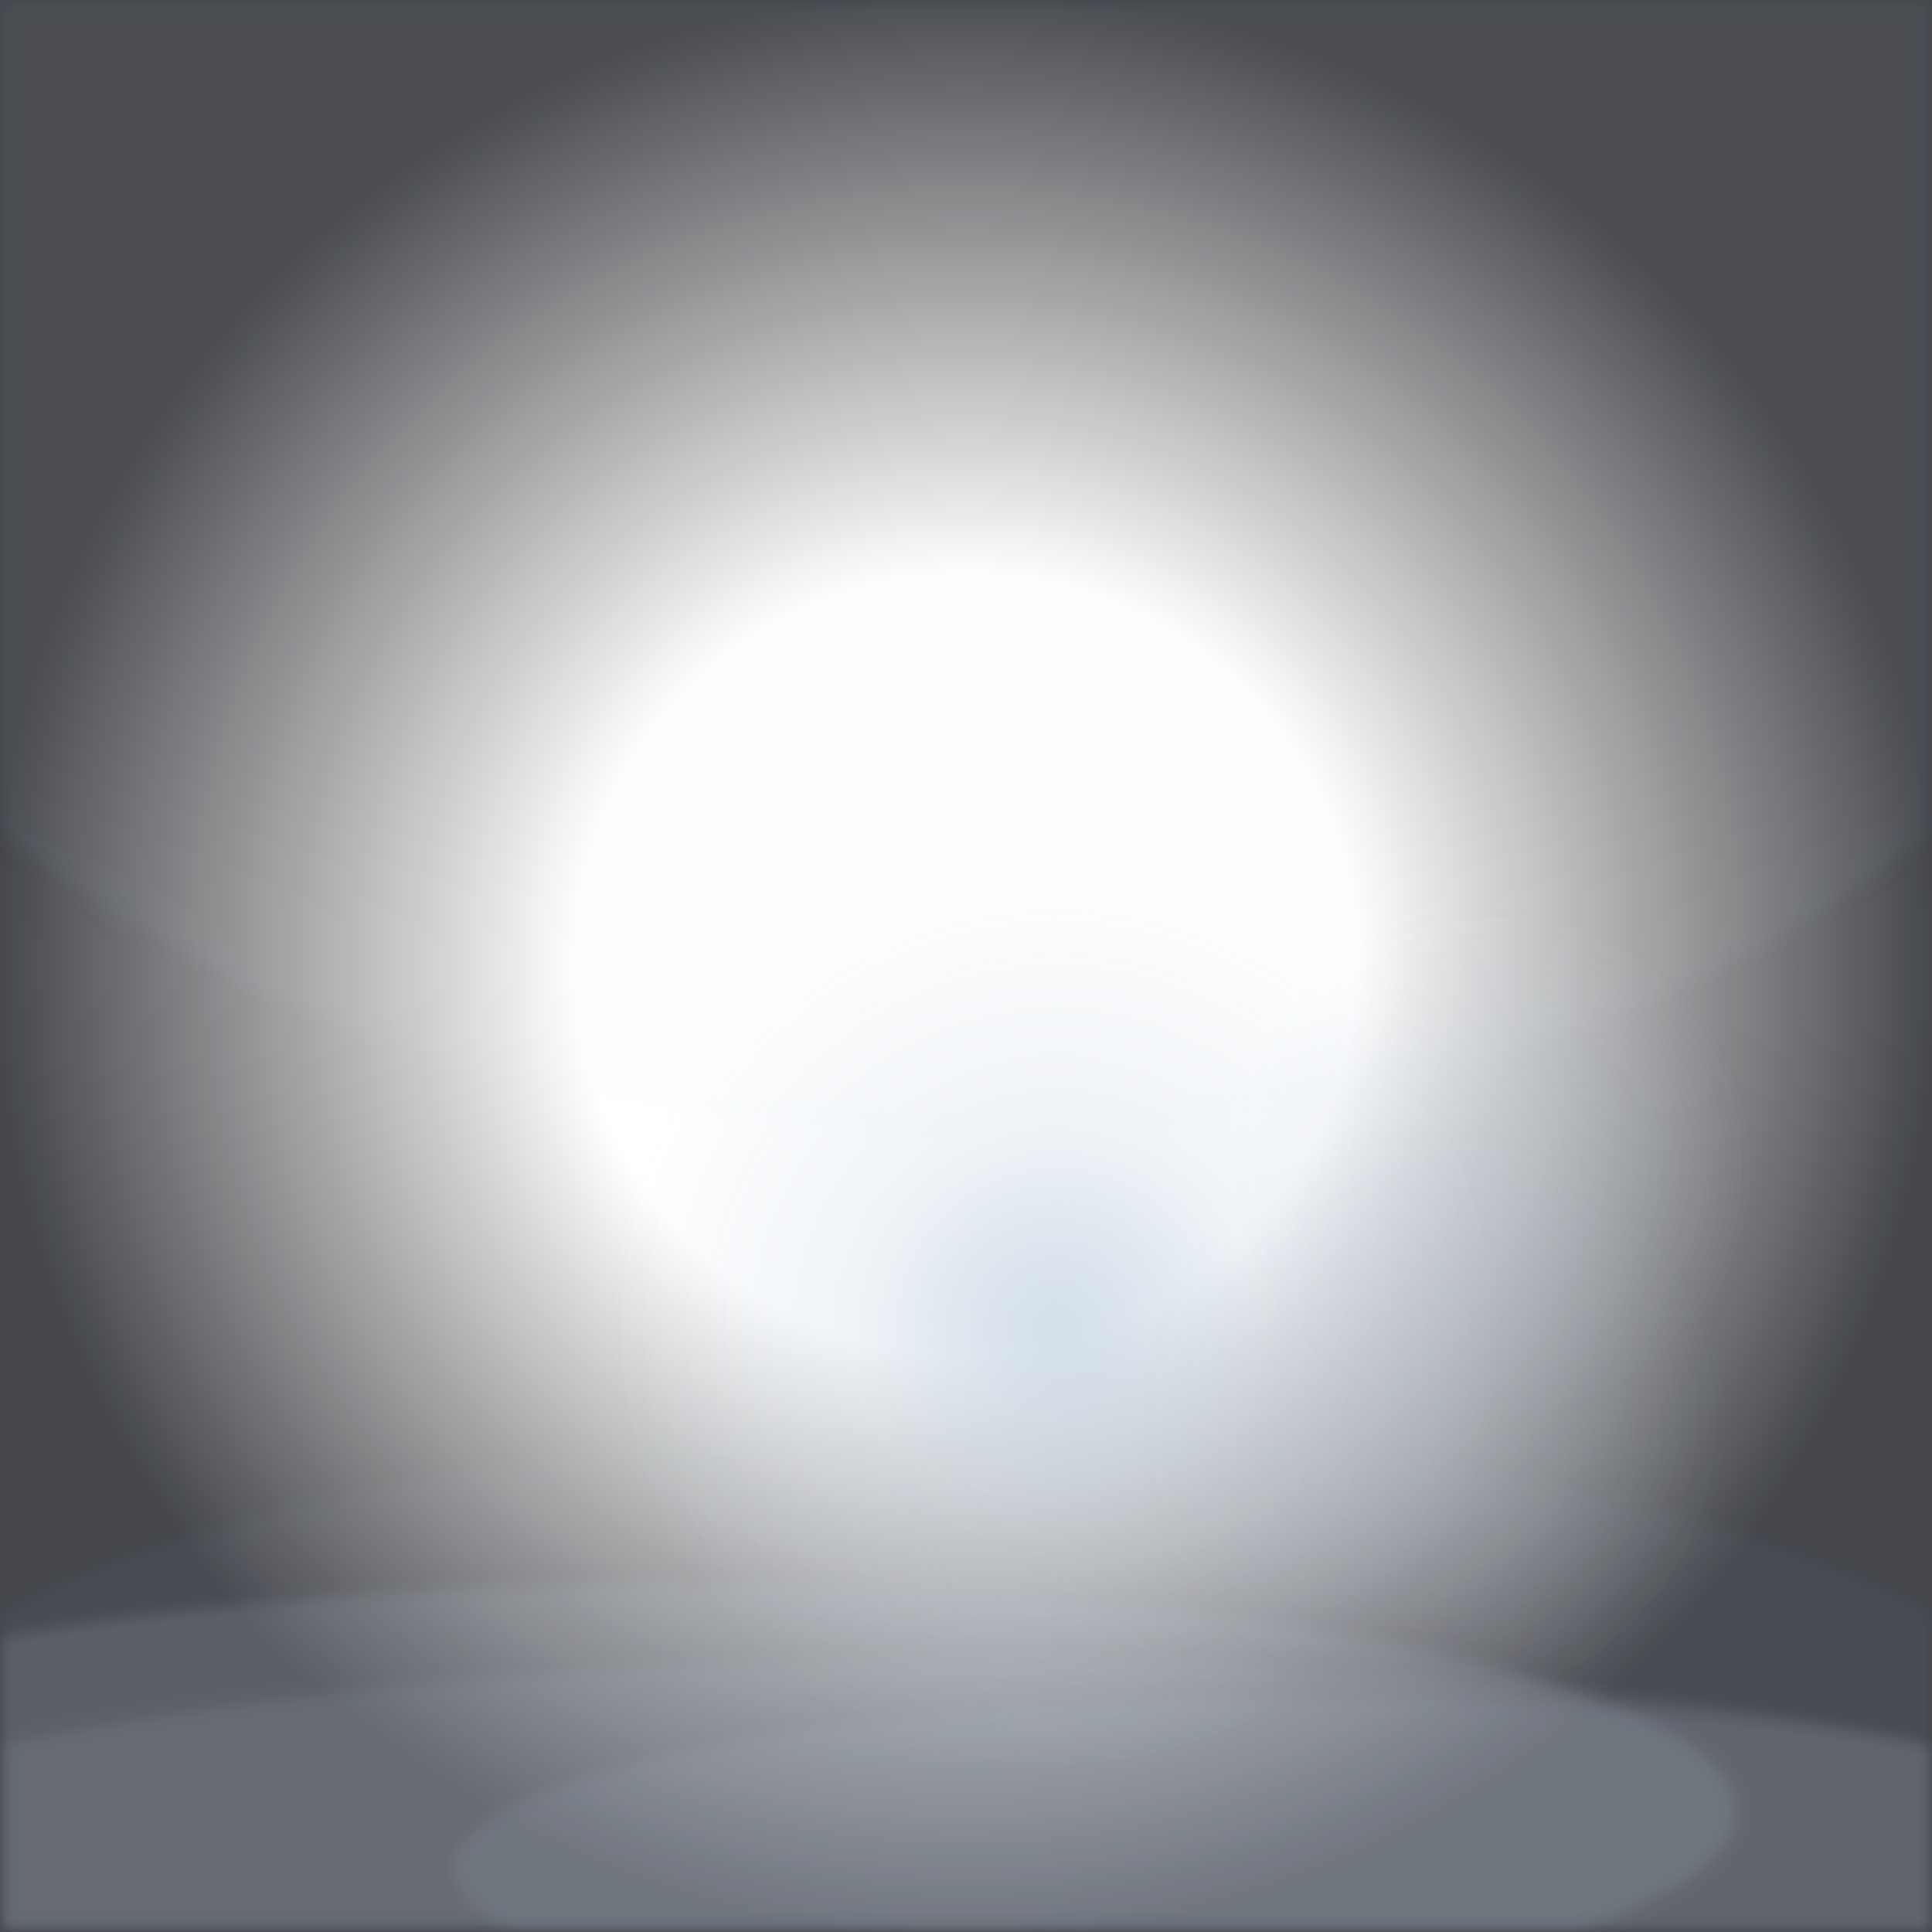
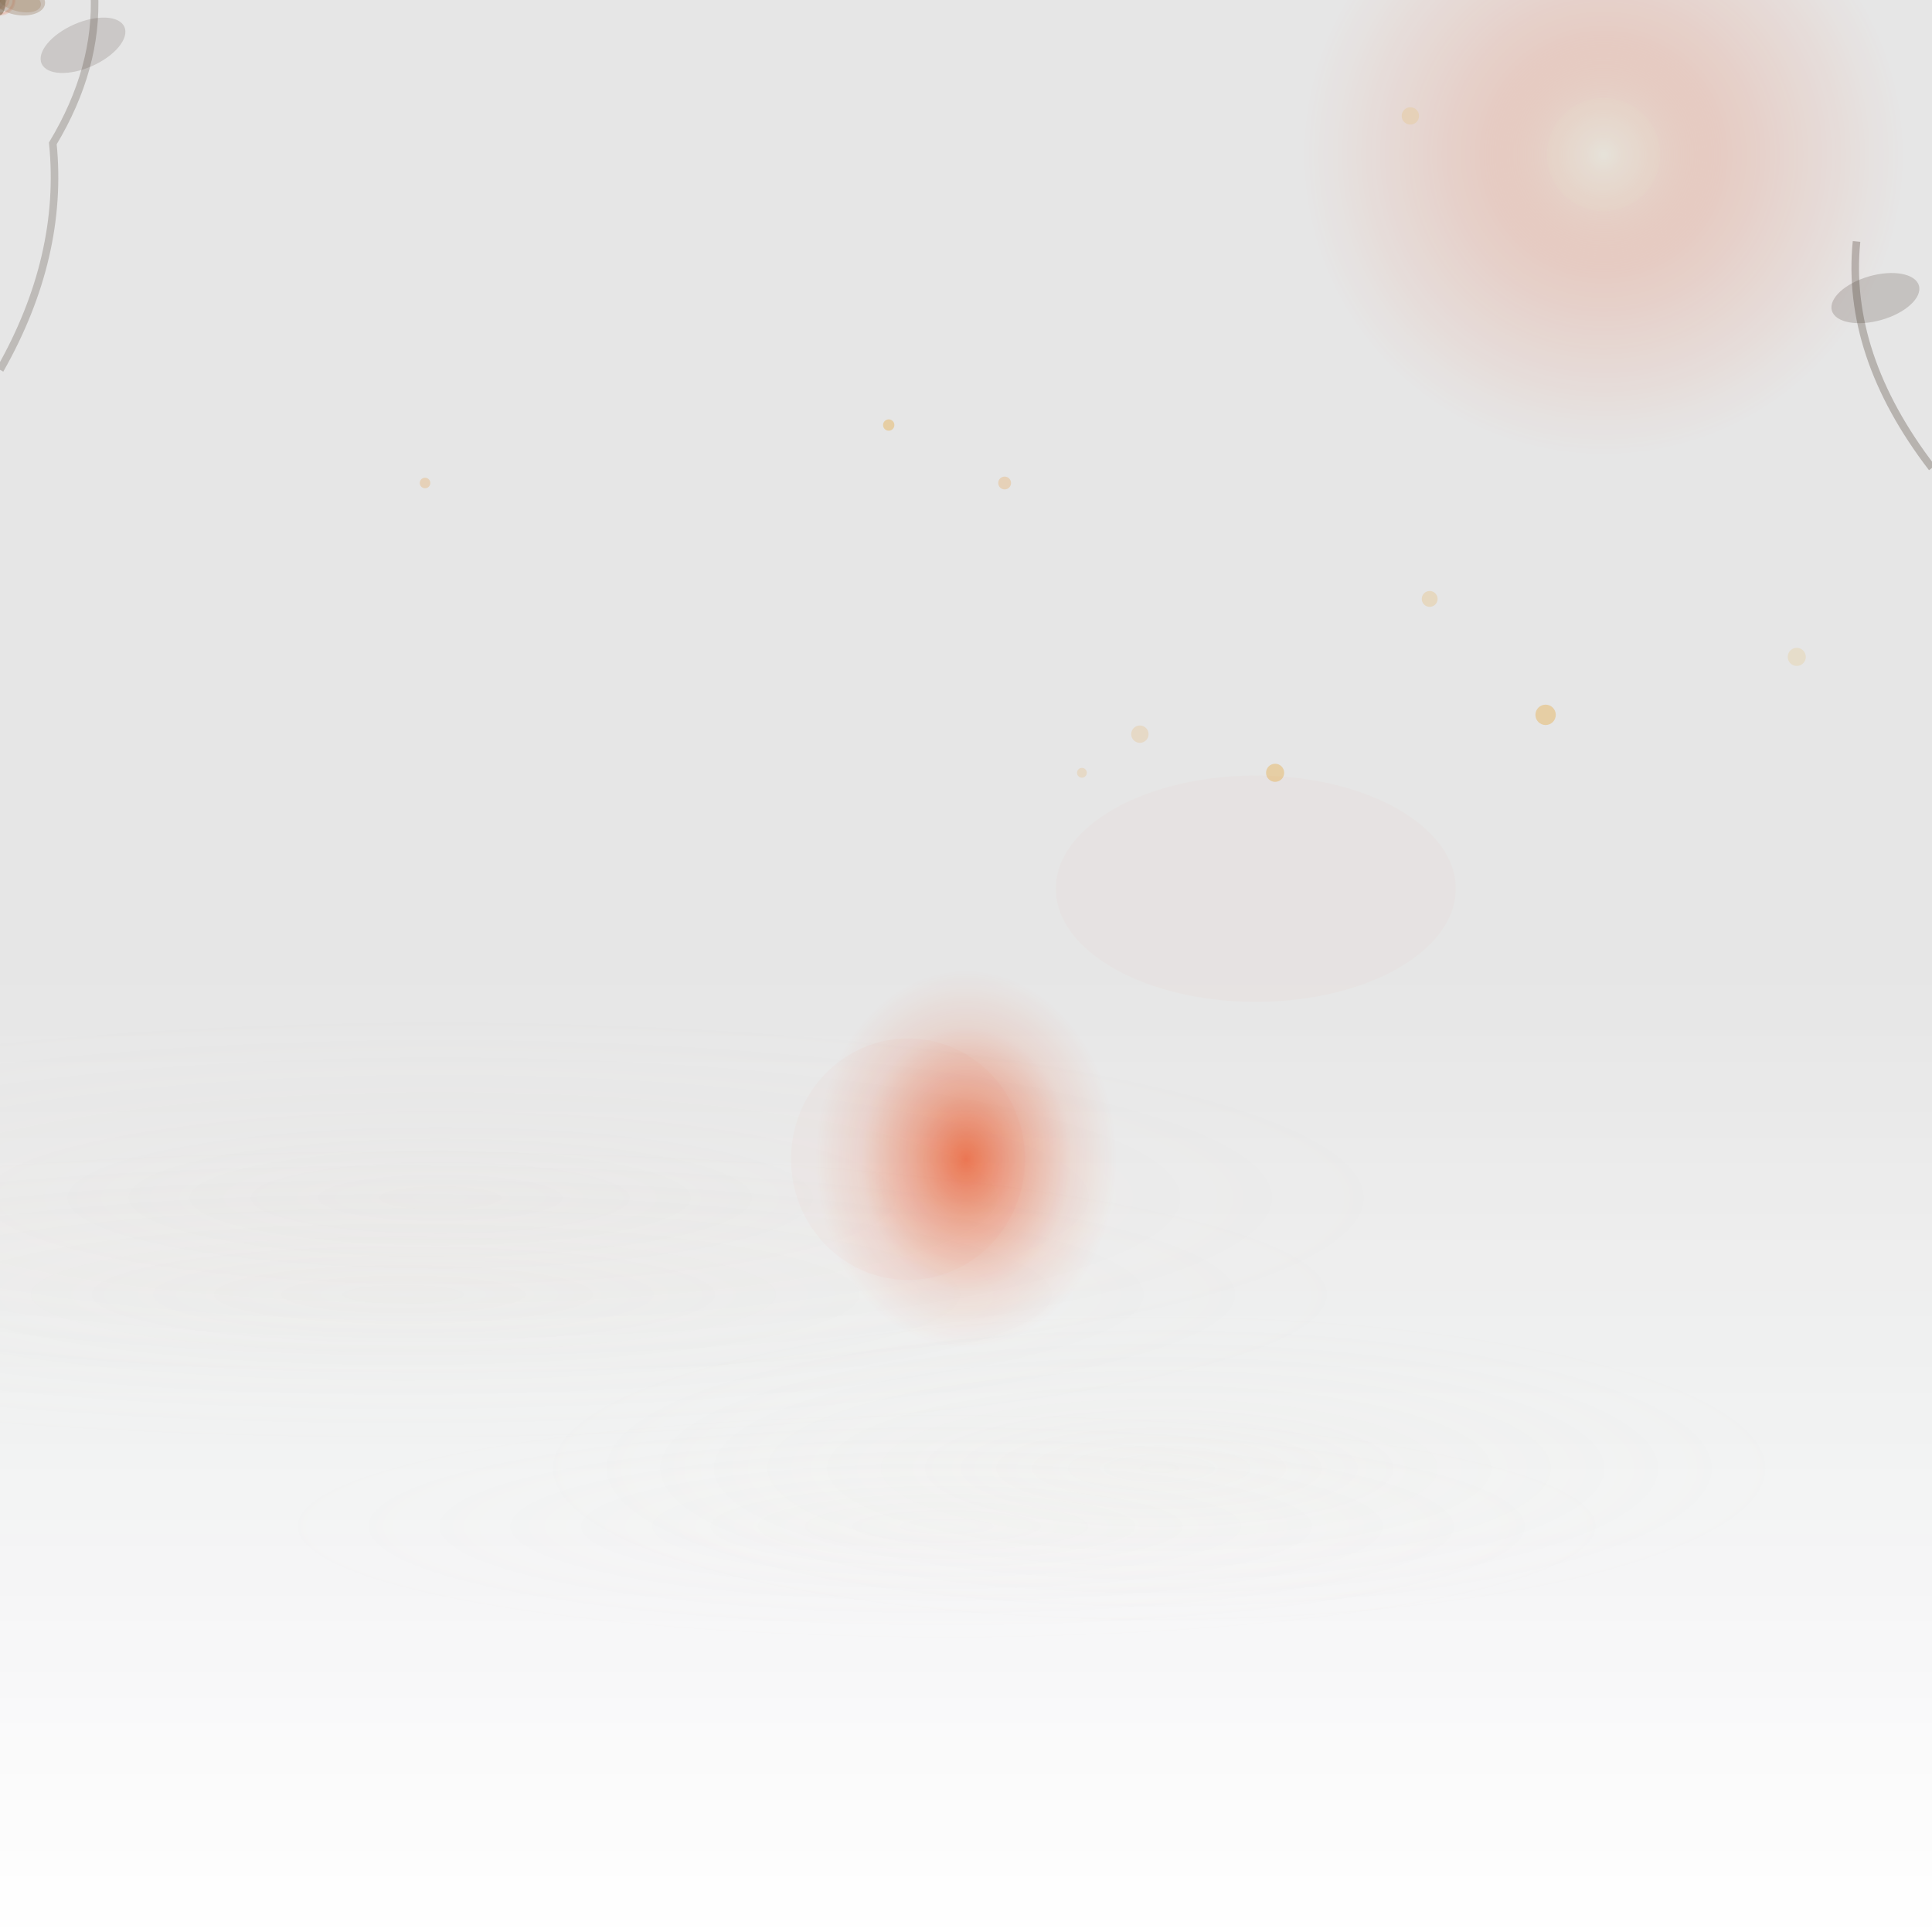
<svg xmlns="http://www.w3.org/2000/svg" viewBox="0 0 512 512" width="512" height="512">
  <defs>
-     <radialGradient id="glowGrad">
-       <stop offset="0%" stop-color="#C0D0E0" stop-opacity="0.45" />
-       <stop offset="100%" stop-color="#C0D0E0" stop-opacity="0" />
-     </radialGradient>
-     <radialGradient id="glowGrad2">
-       <stop offset="0%" stop-color="#B8C8D8" stop-opacity="0.3" />
-       <stop offset="100%" stop-color="#B8C8D8" stop-opacity="0" />
-     </radialGradient>
    <radialGradient id="vignetteGrad">
      <stop offset="40%" stop-color="transparent" />
      <stop offset="100%" stop-color="#050810" stop-opacity="0.75" />
    </radialGradient>
    <filter id="softBlur">
      <feGaussianBlur stdDeviation="2" />
    </filter>
  </defs>
-   <rect width="512" height="512" fill="url(#vignetteGrad)">
-     <animate attributeName="opacity" values="0.55;0.80;0.55" dur="10s" repeatCount="indefinite" />
+   <g id="breath-pacer">
+     <radialGradient id="breathG569">
+       <stop offset="0%" stop-color="#FF3D00" stop-opacity="0.65" />
+       <stop offset="35%" stop-color="#FF3D00" stop-opacity="0.35" />
+       <stop offset="70%" stop-color="#FF3D00" stop-opacity="0.10" />
+       <stop offset="100%" stop-color="#FF3D00" stop-opacity="0" />
+     </radialGradient>
+     <ellipse cx="50%" cy="60%" rx="40" ry="50" fill="url(#breathG569)">
+       <animate attributeName="ry" values="45;55;45" dur="5s" repeatCount="indefinite" calcMode="spline" keySplines="0.4 0 0.6 1;0.4 0 0.6 1" />
+       <animate attributeName="rx" values="36;44;36" dur="5s" repeatCount="indefinite" calcMode="spline" keySplines="0.4 0 0.6 1;0.4 0 0.6 1" />
+       <animate attributeName="opacity" values="0.45;0.75;0.45" dur="5s" repeatCount="indefinite" calcMode="spline" keySplines="0.4 0 0.6 1;0.4 0 0.6 1" />
+     </ellipse>
+   </g>
+   <g id="moon-glow">
+     <radialGradient id="moonH252">
+       <stop offset="0%" stop-color="#FFF5E0" stop-opacity="0.35" />
+       <stop offset="40%" stop-color="#FF3D00" stop-opacity="0.15" />
+       <stop offset="100%" stop-color="#FF3D00" stop-opacity="0" />
+     </radialGradient>
+     <circle cx="83%" cy="8%" r="80" fill="url(#moonH252)">
+       <animate attributeName="r" values="75;90;75" dur="7s" repeatCount="indefinite" calcMode="spline" keySplines="0.4 0 0.6 1;0.4 0 0.6 1" />
+       <animate attributeName="opacity" values="0.30;0.60;0.30" dur="7s" repeatCount="indefinite" calcMode="spline" keySplines="0.4 0 0.6 1;0.4 0 0.6 1" />
+     </circle>
+     <circle cx="83%" cy="8%" r="15" fill="#FFF5E0" opacity="0.20">
+       <animate attributeName="opacity" values="0.15;0.25;0.15" dur="7s" repeatCount="indefinite" calcMode="spline" keySplines="0.4 0 0.6 1;0.4 0 0.6 1" />
+     </circle>
+   </g>
+   <g id="fog-279">
+     <defs>
+       <radialGradient id="fog-g279-0">
+         <stop offset="0%" stop-color="#E8D8C4" stop-opacity="0.5" />
+         <stop offset="40%" stop-color="#E8D8C4" stop-opacity="0.25" />
+         <stop offset="100%" stop-color="#E8D8C4" stop-opacity="0" />
+       </radialGradient>
+       <radialGradient id="fog-g279-1">
+         <stop offset="0%" stop-color="#EDE0D0" stop-opacity="0.5" />
+         <stop offset="40%" stop-color="#EDE0D0" stop-opacity="0.25" />
+         <stop offset="100%" stop-color="#EDE0D0" stop-opacity="0" />
+       </radialGradient>
+     </defs>
+     <ellipse cx="21%" cy="67%" rx="256" ry="40" fill="url(#fog-g279-0)" opacity="0.10">
+       <animateTransform attributeName="transform" type="translate" values="0,0; 62,3; 124,0; 62,-3; 0,0" dur="43s" repeatCount="indefinite" calcMode="spline" keySplines="0.4 0 0.6 1;0.4 0 0.6 1;0.4 0 0.6 1;0.4 0 0.6 1" />
+       <animate attributeName="opacity" values="0.10;0.13;0.11;0.15;0.10" dur="41s" repeatCount="indefinite" />
+     </ellipse>
+     <ellipse cx="49%" cy="79%" rx="183" ry="31" fill="url(#fog-g279-1)" opacity="0.09">
+       <animateTransform attributeName="transform" type="translate" values="0,0; -62,3; -124,0; -62,-3; 0,0" dur="31s" repeatCount="indefinite" calcMode="spline" keySplines="0.4 0 0.6 1;0.4 0 0.6 1;0.4 0 0.6 1;0.4 0 0.6 1" />
+       <animate attributeName="opacity" values="0.09;0.12;0.10;0.14;0.09" dur="47s" repeatCount="indefinite" />
+     </ellipse>
+   </g>
+   <g id="stars">
+     <circle cx="56%" cy="40%" r="1.3" fill="#FFF0DB">
+       <animate attributeName="opacity" values="0;0;0.39;0.27;0" dur="4.5s" begin="8.3s" repeatCount="indefinite" calcMode="spline" keySplines="0.4 0 0.6 1;0.4 0 0.6 1;0.4 0 0.6 1;0.4 0 0.6 1" />
+     </circle>
+     <circle cx="66%" cy="40%" r="2.4" fill="#FFE4B5">
+       <animate attributeName="opacity" values="0;0;0.50;0.35;0" dur="6.8s" begin="7.4s" repeatCount="indefinite" calcMode="spline" keySplines="0.4 0 0.6 1;0.4 0 0.6 1;0.4 0 0.6 1;0.4 0 0.6 1" />
+     </circle>
+     <circle cx="93%" cy="34%" r="2.4" fill="#FFF5E0">
+       <animate attributeName="opacity" values="0;0;0.51;0.36;0" dur="7.8s" begin="5.9s" repeatCount="indefinite" calcMode="spline" keySplines="0.4 0 0.6 1;0.4 0 0.6 1;0.4 0 0.6 1;0.4 0 0.6 1" />
+     </circle>
+     <circle cx="22%" cy="25%" r="1.4" fill="#FFE8CC">
+       <animate attributeName="opacity" values="0;0;0.42;0.29;0" dur="7.6s" begin="3.7s" repeatCount="indefinite" calcMode="spline" keySplines="0.4 0 0.6 1;0.4 0 0.6 1;0.4 0 0.6 1;0.4 0 0.6 1" />
+     </circle>
+     <circle cx="52%" cy="25%" r="1.7" fill="#FFE8CC">
+       <animate attributeName="opacity" values="0;0;0.42;0.29;0" dur="5.0s" begin="8.2s" repeatCount="indefinite" calcMode="spline" keySplines="0.4 0 0.6 1;0.4 0 0.6 1;0.4 0 0.6 1;0.4 0 0.6 1" />
+     </circle>
+     <circle cx="46%" cy="22%" r="1.5" fill="#FFE4B5">
+       <animate attributeName="opacity" values="0;0;0.52;0.36;0" dur="5.7s" begin="9.4s" repeatCount="indefinite" calcMode="spline" keySplines="0.4 0 0.6 1;0.4 0 0.6 1;0.4 0 0.6 1;0.4 0 0.6 1" />
+     </circle>
+     <circle cx="74%" cy="31%" r="2.1" fill="#FFEFD5">
+       <animate attributeName="opacity" values="0;0;0.65;0.45;0" dur="5.5s" begin="8.7s" repeatCount="indefinite" calcMode="spline" keySplines="0.4 0 0.6 1;0.4 0 0.6 1;0.4 0 0.6 1;0.4 0 0.6 1" />
+     </circle>
+     <circle cx="59%" cy="38%" r="2.3" fill="#FFF0DB">
+       <animate attributeName="opacity" values="0;0;0.67;0.47;0" dur="6.6s" begin="0.5s" repeatCount="indefinite" calcMode="spline" keySplines="0.4 0 0.6 1;0.4 0 0.6 1;0.4 0 0.6 1;0.4 0 0.6 1" />
+     </circle>
+     <circle cx="73%" cy="6%" r="2.3" fill="#FFE8CC">
+       <animate attributeName="opacity" values="0;0;0.36;0.25;0" dur="6.4s" begin="6.3s" repeatCount="indefinite" calcMode="spline" keySplines="0.4 0 0.6 1;0.4 0 0.6 1;0.4 0 0.6 1;0.4 0 0.6 1" />
+     </circle>
+     <circle cx="80%" cy="37%" r="2.7" fill="#FFE4B5">
+       <animate attributeName="opacity" values="0;0;0.70;0.49;0" dur="5.2s" begin="1.0s" repeatCount="indefinite" calcMode="spline" keySplines="0.4 0 0.6 1;0.4 0 0.6 1;0.4 0 0.6 1;0.4 0 0.6 1" />
+     </circle>
+   </g>
+   <g id="dust-motes-404">
+     <circle cx="0" cy="0" r="1.2" fill="#FF6E40" opacity="0">
+       <animateMotion dur="11s" repeatCount="indefinite" begin="3.7s" path="M334,167 C349,176 333,160 324,164 S327,160 335,171" />
+       <animate attributeName="opacity" values="0;0.29;0.14;0.29;0.12;0" dur="11s" repeatCount="indefinite" begin="3.7s" />
+     </circle>
+     <circle cx="0" cy="0" r="1.5" fill="#FF6E40" opacity="0">
+       <animateMotion dur="19s" repeatCount="indefinite" begin="1.6s" path="M242,276 C248,276 227,266 257,278 S244,283 232,283" />
+       <animate attributeName="opacity" values="0;0.32;0.16;0.32;0.13;0" dur="19s" repeatCount="indefinite" begin="1.6s" />
+     </circle>
+     <circle cx="0" cy="0" r="1.3" fill="#FF6E40" opacity="0">
+       <animateMotion dur="17s" repeatCount="indefinite" begin="3.2s" path="M200,111 C204,112 201,102 197,123 S192,120 201,117" />
+       <animate attributeName="opacity" values="0;0.37;0.18;0.37;0.15;0" dur="17s" repeatCount="indefinite" begin="3.2s" />
+     </circle>
+     <circle cx="0" cy="0" r="1.7" fill="#FF6E40" opacity="0">
+       <animateMotion dur="13s" repeatCount="indefinite" begin="0.9s" path="M207,264 C194,261 195,268 203,276 S219,273 207,269" />
+       <animate attributeName="opacity" values="0;0.52;0.26;0.52;0.21;0" dur="13s" repeatCount="indefinite" begin="0.9s" />
+     </circle>
+     <circle cx="0" cy="0" r="1.1" fill="#FF6E40" opacity="0">
+       <animateMotion dur="13s" repeatCount="indefinite" begin="3.4s" path="M121,345 C106,350 132,335 108,334 S117,350 106,344" />
+       <animate attributeName="opacity" values="0;0.37;0.18;0.37;0.15;0" dur="13s" repeatCount="indefinite" begin="3.4s" />
+     </circle>
+   </g>
+   <g id="bubbles" opacity="0.35">
+     <circle cx="0" cy="0" r="3.9" fill="none" stroke="#FF6E40" stroke-width="0.5" opacity="0.45">
+       <animateMotion dur="14.5s" repeatCount="indefinite" begin="4.3s" path="M169,379 C175,309 174,250 157,180 S163,117 165,63" />
+       <animate attributeName="opacity" values="0;0.45;0.33;0.45;0.23;0" dur="14.5s" repeatCount="indefinite" />
+       <animate attributeName="r" values="3.9;4.3;4.8;5.2;5.6" dur="14.5s" repeatCount="indefinite" />
+     </circle>
+     <circle cx="0" cy="0" r="2.3" fill="none" stroke="#FF6E40" stroke-width="0.5" opacity="0.48">
+       <animateMotion dur="15.4s" repeatCount="indefinite" begin="0.2s" path="M205,449 C201,376 194,312 190,244 S208,164 197,112" />
+       <animate attributeName="opacity" values="0;0.48;0.33;0.48;0.24;0" dur="15.4s" repeatCount="indefinite" />
+       <animate attributeName="r" values="2.3;2.8;3.3;3.8;4.3" dur="15.4s" repeatCount="indefinite" />
+     </circle>
+     <circle cx="0" cy="0" r="3.5" fill="none" stroke="#FF6E40" stroke-width="0.5" opacity="0.4">
+       <animateMotion dur="19.8s" repeatCount="indefinite" begin="4.0s" path="M272,437 C281,373 260,299 275,232 S269,161 279,90" />
+       <animate attributeName="opacity" values="0;0.4;0.33;0.4;0.20;0" dur="19.8s" repeatCount="indefinite" />
+       <animate attributeName="r" values="3.5;3.9;4.2;4.6;4.9" dur="19.8s" repeatCount="indefinite" />
+     </circle>
+     <circle cx="0" cy="0" r="3.6" fill="none" stroke="#FF6E40" stroke-width="0.5" opacity="0.5">
+       <animateMotion dur="22.0s" repeatCount="indefinite" begin="6.3s" path="M290,418 C279,357 286,293 285,234 S298,163 285,101" />
+       <animate attributeName="opacity" values="0;0.5;0.33;0.5;0.25;0" dur="22.0s" repeatCount="indefinite" />
+       <animate attributeName="r" values="3.6;3.9;4.1;4.3;4.6" dur="22.0s" repeatCount="indefinite" />
+     </circle>
+     <circle cx="0" cy="0" r="2.0" fill="none" stroke="#FF6E40" stroke-width="0.5" opacity="0.37">
+       <animateMotion dur="16.0s" repeatCount="indefinite" begin="6.9s" path="M286,405 C296,355 281,286 294,228 S273,168 284,88" />
+       <animate attributeName="opacity" values="0;0.37;0.33;0.37;0.18;0" dur="16.0s" repeatCount="indefinite" />
+       <animate attributeName="r" values="2.0;2.2;2.5;2.8;3.0" dur="16.0s" repeatCount="indefinite" />
+     </circle>
+   </g>
+   <g id="ripple-0" transform="translate(48%, 75%)">
+     <circle cx="0" cy="0" r="5" fill="none" stroke="#FF6E40" stroke-width="0.5" opacity="0">
+       <animate attributeName="r" values="3;28;56" dur="7.8s" begin="0.0s" repeatCount="indefinite" calcMode="spline" keySplines="0.4 0 0.6 1;0.4 0 0.6 1" />
+       <animate attributeName="opacity" values="0;0.35;0" dur="7.8s" begin="0.0s" repeatCount="indefinite" calcMode="spline" keySplines="0.3 0 0.7 1;0.4 0 0.6 1" />
+       <animate attributeName="stroke-width" values="0.8;0.4;0.1" dur="7.8s" begin="0.0s" repeatCount="indefinite" />
+     </circle>
+     <circle cx="0" cy="0" r="5" fill="none" stroke="#FF6E40" stroke-width="0.5" opacity="0">
+       <animate attributeName="r" values="3;28;56" dur="7.8s" begin="1.9s" repeatCount="indefinite" calcMode="spline" keySplines="0.4 0 0.6 1;0.4 0 0.6 1" />
+       <animate attributeName="opacity" values="0;0.3;0" dur="7.8s" begin="1.9s" repeatCount="indefinite" calcMode="spline" keySplines="0.3 0 0.7 1;0.4 0 0.6 1" />
+       <animate attributeName="stroke-width" values="0.8;0.4;0.1" dur="7.8s" begin="1.9s" repeatCount="indefinite" />
+     </circle>
+     <circle cx="0" cy="0" r="5" fill="none" stroke="#FF6E40" stroke-width="0.5" opacity="0">
+       <animate attributeName="r" values="3;28;56" dur="7.8s" begin="3.8s" repeatCount="indefinite" calcMode="spline" keySplines="0.4 0 0.6 1;0.4 0 0.6 1" />
+       <animate attributeName="opacity" values="0;0.25;0" dur="7.8s" begin="3.8s" repeatCount="indefinite" calcMode="spline" keySplines="0.3 0 0.7 1;0.4 0 0.6 1" />
+       <animate attributeName="stroke-width" values="0.8;0.4;0.1" dur="7.8s" begin="3.8s" repeatCount="indefinite" />
+     </circle>
+     <circle cx="0" cy="0" r="5" fill="none" stroke="#FF6E40" stroke-width="0.5" opacity="0">
+       <animate attributeName="r" values="3;28;56" dur="7.8s" begin="5.7s" repeatCount="indefinite" calcMode="spline" keySplines="0.4 0 0.6 1;0.4 0 0.6 1" />
+       <animate attributeName="opacity" values="0;0.2;0" dur="7.8s" begin="5.7s" repeatCount="indefinite" calcMode="spline" keySplines="0.3 0 0.7 1;0.4 0 0.6 1" />
+       <animate attributeName="stroke-width" values="0.8;0.4;0.1" dur="7.8s" begin="5.7s" repeatCount="indefinite" />
+     </circle>
+   </g>
+   <g id="ripple-1" transform="translate(30%, 71%)">
+     <circle cx="0" cy="0" r="5" fill="none" stroke="#FF6E40" stroke-width="0.5" opacity="0">
+       <animate attributeName="r" values="3;22;44" dur="9.3s" begin="0.0s" repeatCount="indefinite" calcMode="spline" keySplines="0.4 0 0.6 1;0.4 0 0.6 1" />
+       <animate attributeName="opacity" values="0;0.35;0" dur="9.3s" begin="0.0s" repeatCount="indefinite" calcMode="spline" keySplines="0.3 0 0.7 1;0.4 0 0.6 1" />
+       <animate attributeName="stroke-width" values="0.8;0.4;0.1" dur="9.3s" begin="0.0s" repeatCount="indefinite" />
+     </circle>
+     <circle cx="0" cy="0" r="5" fill="none" stroke="#FF6E40" stroke-width="0.5" opacity="0">
+       <animate attributeName="r" values="3;22;44" dur="9.3s" begin="4.7s" repeatCount="indefinite" calcMode="spline" keySplines="0.4 0 0.6 1;0.4 0 0.6 1" />
+       <animate attributeName="opacity" values="0;0.3;0" dur="9.3s" begin="4.7s" repeatCount="indefinite" calcMode="spline" keySplines="0.3 0 0.7 1;0.4 0 0.6 1" />
+       <animate attributeName="stroke-width" values="0.8;0.4;0.1" dur="9.3s" begin="4.7s" repeatCount="indefinite" />
+     </circle>
+   </g>
+   <g id="ripple-2" transform="translate(34%, 71%)">
+     <circle cx="0" cy="0" r="5" fill="none" stroke="#FF6E40" stroke-width="0.5" opacity="0">
+       <animate attributeName="r" values="3;25;50" dur="9.9s" begin="0.0s" repeatCount="indefinite" calcMode="spline" keySplines="0.4 0 0.6 1;0.4 0 0.6 1" />
+       <animate attributeName="opacity" values="0;0.35;0" dur="9.9s" begin="0.0s" repeatCount="indefinite" calcMode="spline" keySplines="0.3 0 0.7 1;0.4 0 0.6 1" />
+       <animate attributeName="stroke-width" values="0.8;0.4;0.1" dur="9.9s" begin="0.0s" repeatCount="indefinite" />
+     </circle>
+     <circle cx="0" cy="0" r="5" fill="none" stroke="#FF6E40" stroke-width="0.5" opacity="0">
+       <animate attributeName="r" values="3;25;50" dur="9.9s" begin="2.5s" repeatCount="indefinite" calcMode="spline" keySplines="0.4 0 0.6 1;0.4 0 0.6 1" />
+       <animate attributeName="opacity" values="0;0.3;0" dur="9.9s" begin="2.5s" repeatCount="indefinite" calcMode="spline" keySplines="0.3 0 0.7 1;0.4 0 0.6 1" />
+       <animate attributeName="stroke-width" values="0.8;0.4;0.1" dur="9.9s" begin="2.5s" repeatCount="indefinite" />
+     </circle>
+     <circle cx="0" cy="0" r="5" fill="none" stroke="#FF6E40" stroke-width="0.5" opacity="0">
+       <animate attributeName="r" values="3;25;50" dur="9.9s" begin="5.0s" repeatCount="indefinite" calcMode="spline" keySplines="0.4 0 0.6 1;0.4 0 0.6 1" />
+       <animate attributeName="opacity" values="0;0.25;0" dur="9.9s" begin="5.0s" repeatCount="indefinite" calcMode="spline" keySplines="0.3 0 0.7 1;0.4 0 0.6 1" />
+       <animate attributeName="stroke-width" values="0.8;0.4;0.1" dur="9.9s" begin="5.0s" repeatCount="indefinite" />
+     </circle>
+     <circle cx="0" cy="0" r="5" fill="none" stroke="#FF6E40" stroke-width="0.5" opacity="0">
+       <animate attributeName="r" values="3;25;50" dur="9.9s" begin="7.5s" repeatCount="indefinite" calcMode="spline" keySplines="0.4 0 0.6 1;0.4 0 0.6 1" />
+       <animate attributeName="opacity" values="0;0.2;0" dur="9.9s" begin="7.5s" repeatCount="indefinite" calcMode="spline" keySplines="0.3 0 0.7 1;0.4 0 0.6 1" />
+       <animate attributeName="stroke-width" values="0.8;0.4;0.1" dur="9.9s" begin="7.5s" repeatCount="indefinite" />
+     </circle>
+   </g>
+   <g id="caustics" opacity="0.18">
+     <ellipse cx="47%" cy="60%" rx="31" ry="32" fill="#FF3D00" opacity="0.13">
+       <animate attributeName="rx" values="26;36;29;39;26" dur="19s" repeatCount="indefinite" />
+       <animate attributeName="ry" values="29;37;27;35;29" dur="19s" repeatCount="indefinite" />
+       <animateTransform attributeName="transform" type="translate" values="0,0; 10,4; -5,7; 7,-2; 0,0" dur="31s" repeatCount="indefinite" />
+       <animate attributeName="opacity" values="0.13;0.19;0.15;0.21;0.13" dur="17s" repeatCount="indefinite" />
+     </ellipse>
+     <ellipse cx="65%" cy="46%" rx="53" ry="30" fill="#FF3D00" opacity="0.1">
+       <animate attributeName="rx" values="48;58;51;61;48" dur="23s" repeatCount="indefinite" />
+       <animate attributeName="ry" values="27;35;25;33;27" dur="29s" repeatCount="indefinite" />
+       <animateTransform attributeName="transform" type="translate" values="0,0; 11,8; -6,11; 8,-4; 0,0" dur="23s" repeatCount="indefinite" />
+       <animate attributeName="opacity" values="0.10;0.16;0.12;0.18;0.10" dur="17s" repeatCount="indefinite" />
+     </ellipse>
+   </g>
+   <g id="fog-672">
+     <defs>
+       <radialGradient id="fog-g672-0">
+         <stop offset="0%" stop-color="#D4C8B8" stop-opacity="0.5" />
+         <stop offset="40%" stop-color="#D4C8B8" stop-opacity="0.25" />
+         <stop offset="100%" stop-color="#D4C8B8" stop-opacity="0" />
+       </radialGradient>
+       <radialGradient id="fog-g672-1">
+         <stop offset="0%" stop-color="#E8D8C4" stop-opacity="0.5" />
+         <stop offset="40%" stop-color="#E8D8C4" stop-opacity="0.25" />
+         <stop offset="100%" stop-color="#E8D8C4" stop-opacity="0" />
+       </radialGradient>
+     </defs>
+     <ellipse cx="23%" cy="62%" rx="254" ry="49" fill="url(#fog-g672-0)" opacity="0.10">
+       <animateTransform attributeName="transform" type="translate" values="0,0; 82,3; 164,0; 82,-3; 0,0" dur="31s" repeatCount="indefinite" calcMode="spline" keySplines="0.4 0 0.6 1;0.4 0 0.6 1;0.4 0 0.6 1;0.4 0 0.6 1" />
+       <animate attributeName="opacity" values="0.10;0.13;0.11;0.15;0.10" dur="31s" repeatCount="indefinite" />
+     </ellipse>
+     <ellipse cx="60%" cy="76%" rx="167" ry="42" fill="url(#fog-g672-1)" opacity="0.11">
+       <animateTransform attributeName="transform" type="translate" values="0,0; -78,3; -156,0; -78,-3; 0,0" dur="43s" repeatCount="indefinite" calcMode="spline" keySplines="0.4 0 0.6 1;0.4 0 0.6 1;0.4 0 0.6 1;0.4 0 0.6 1" />
+       <animate attributeName="opacity" values="0.11;0.14;0.12;0.15;0.11" dur="37s" repeatCount="indefinite" />
+     </ellipse>
+   </g>
+   <g id="dust-motes-244">
+     <circle cx="0" cy="0" r="1.6" fill="#FF6E40" opacity="0">
+       <animateMotion dur="11s" repeatCount="indefinite" begin="3.6s" path="M241,213 C231,225 237,202 252,203 S247,205 248,207" />
+       <animate attributeName="opacity" values="0;0.28;0.14;0.28;0.11;0" dur="11s" repeatCount="indefinite" begin="3.6s" />
+     </circle>
+     <circle cx="0" cy="0" r="1.4" fill="#FF6E40" opacity="0">
+       <animateMotion dur="19s" repeatCount="indefinite" begin="1.9s" path="M113,194 C127,192 119,194 101,186 S123,195 104,203" />
+       <animate attributeName="opacity" values="0;0.29;0.14;0.29;0.12;0" dur="19s" repeatCount="indefinite" begin="1.9s" />
+     </circle>
+     <circle cx="0" cy="0" r="1.7" fill="#FF6E40" opacity="0">
+       <animateMotion dur="19s" repeatCount="indefinite" begin="4.2s" path="M351,322 C357,332 357,313 362,311 S339,324 350,331" />
+       <animate attributeName="opacity" values="0;0.52;0.26;0.52;0.21;0" dur="19s" repeatCount="indefinite" begin="4.2s" />
+     </circle>
+     <circle cx="0" cy="0" r="1.5" fill="#FF6E40" opacity="0">
+       <animateMotion dur="13s" repeatCount="indefinite" begin="1.4s" path="M382,180 C379,169 387,180 378,175 S396,175 381,174" />
+       <animate attributeName="opacity" values="0;0.41;0.20;0.41;0.16;0" dur="13s" repeatCount="indefinite" begin="1.4s" />
+     </circle>
+     <circle cx="0" cy="0" r="1.8" fill="#FF6E40" opacity="0">
+       <animateMotion dur="11s" repeatCount="indefinite" begin="4.6s" path="M232,237 C229,234 227,240 235,233 S242,228 240,241" />
+       <animate attributeName="opacity" values="0;0.39;0.20;0.39;0.16;0" dur="11s" repeatCount="indefinite" begin="4.6s" />
+     </circle>
+     <circle cx="0" cy="0" r="1.9" fill="#FF6E40" opacity="0">
+       <animateMotion dur="11s" repeatCount="indefinite" begin="5.4s" path="M320,271 C322,282 306,277 310,269 S306,275 331,274" />
+       <animate attributeName="opacity" values="0;0.28;0.14;0.28;0.11;0" dur="11s" repeatCount="indefinite" begin="5.4s" />
+     </circle>
+     <circle cx="0" cy="0" r="1.4" fill="#FF6E40" opacity="0">
+       <animateMotion dur="13s" repeatCount="indefinite" begin="5.0s" path="M128,247 C129,245 134,245 120,237 S118,247 138,250" />
+       <animate attributeName="opacity" values="0;0.43;0.21;0.43;0.17;0" dur="13s" repeatCount="indefinite" begin="5.0s" />
+     </circle>
+   </g>
+   <g id="branch-right" transform-origin="0% 30%">
+     <path d="M512,124 Q489,94 492,64" stroke="#3D2B1F" stroke-width="2" fill="none" opacity="0.27" />
+     <ellipse cx="497" cy="79" rx="12" ry="6" fill="#3D2B1F" opacity="0.19" transform="rotate(-16,497,79)" />
+     <animateTransform attributeName="transform" type="rotate" values="0,512,124; 5,512,124; 0,512,124; -4,512,124; 0,512,124" dur="8.4s" repeatCount="indefinite" calcMode="spline" keySplines="0.4 0 0.6 1;0.4 0 0.6 1;0.4 0 0.6 1;0.4 0 0.6 1" />
+   </g>
+   <g id="branch-left" transform-origin="0% 30%">
+     <path d="M0,98 Q17,68 14,38 Q26,18 25,-2" stroke="#3D2B1F" stroke-width="2" fill="none" opacity="0.23" />
+     <ellipse cx="22" cy="12" rx="12" ry="6" fill="#3D2B1F" opacity="0.16" transform="rotate(-24,22,12)" />
+     <animateTransform attributeName="transform" type="rotate" values="0,0,98; 4,0,98; 0,0,98; -3,0,98; 0,0,98" dur="8.3s" repeatCount="indefinite" calcMode="spline" keySplines="0.4 0 0.6 1;0.4 0 0.6 1;0.4 0 0.6 1;0.4 0 0.6 1" />
+   </g>
+   <g id="butterfly-0" transform="translate(42%, 76%)">
+     <ellipse cx="-5" cy="0" rx="6" ry="3" fill="#B8946A" opacity="0.31" transform="rotate(-15,-5,0)">
+       <animateTransform attributeName="transform" type="rotate" values="-15,-5,0; -35,-5,0; -15,-5,0" dur="7s" repeatCount="indefinite" calcMode="spline" keySplines="0.4 0 0.6 1;0.4 0 0.6 1" />
+     </ellipse>
+     <ellipse cx="5" cy="0" rx="6" ry="3" fill="#B8946A" opacity="0.31" transform="rotate(15,5,0)">
+       <animateTransform attributeName="transform" type="rotate" values="15,5,0; 35,5,0; 15,5,0" dur="7s" repeatCount="indefinite" calcMode="spline" keySplines="0.4 0 0.6 1;0.4 0 0.6 1" />
+     </ellipse>
+     <ellipse cx="0" cy="0" rx="1.5" ry="4" fill="#8B7355" opacity="0.34" />
+   </g>
+   <g id="butterfly-1" transform="translate(23%, 78%)">
+     <ellipse cx="-5" cy="0" rx="7" ry="4" fill="#A08060" opacity="0.33" transform="rotate(-9,-5,0)">
+       <animateTransform attributeName="transform" type="rotate" values="-9,-5,0; -21,-5,0; -9,-5,0" dur="13s" repeatCount="indefinite" calcMode="spline" keySplines="0.4 0 0.6 1;0.4 0 0.6 1" />
+     </ellipse>
+     <ellipse cx="5" cy="0" rx="7" ry="4" fill="#A08060" opacity="0.33" transform="rotate(9,5,0)">
+       <animateTransform attributeName="transform" type="rotate" values="9,5,0; 21,5,0; 9,5,0" dur="13s" repeatCount="indefinite" calcMode="spline" keySplines="0.4 0 0.6 1;0.4 0 0.6 1" />
+     </ellipse>
+     <ellipse cx="0" cy="0" rx="1.5" ry="4" fill="#8B7355" opacity="0.36" />
+   </g>
+   <g id="shooting-star" opacity="0">
+     <line x1="0" y1="0" x2="-20" y2="-8" stroke="#FFCA78" stroke-width="1.5" stroke-linecap="round" opacity="0.5" />
+     <circle cx="0" cy="0" r="2" fill="#FFEFD5" opacity="0.6" />
+     <circle cx="0" cy="0" r="5" fill="#FFCA78" opacity="0.15" />
+     <animateMotion dur="5.5s" begin="38s" repeatCount="indefinite" path="M-3,-16 Q126,35 279,68" calcMode="spline" keySplines="0.2 0 0.8 1" />
+     <animate attributeName="opacity" values="0;0;0.73;0.73;0;0;0;0;0;0;0;0;0" dur="38s" begin="0s" repeatCount="indefinite" calcMode="spline" keySplines="0.4 0 0.6 1;0.4 0 0.6 1;0.4 0 0.6 1;0.4 0 0.6 1;0.4 0 0.6 1;0.4 0 0.6 1;0.4 0 0.6 1;0.4 0 0.6 1;0.4 0 0.6 1;0.4 0 0.6 1;0.4 0 0.6 1;0.4 0 0.6 1" />
+   </g>
+   <linearGradient id="vigLG214" x1="0" y1="0" x2="0" y2="1">
+     <stop offset="0%" stop-color="#050810" stop-opacity="0.15" />
+     <stop offset="50%" stop-color="#050810" stop-opacity="0.15" />
+     <stop offset="100%" stop-color="#050810" stop-opacity="0" />
+   </linearGradient>
+   <rect width="512" height="512" fill="url(#vigLG214)" opacity="0.68">
+     <animate attributeName="opacity" values="0.68;0.73;0.68" dur="8s" repeatCount="indefinite" calcMode="spline" keySplines="0.4 0 0.6 1;0.4 0 0.6 1" />
  </rect>
-   <circle cx="280" cy="352" r="117" fill="url(#glowGrad)" filter="url(#softBlur)">
-     <animate attributeName="r" values="102;132;102" dur="7s" repeatCount="indefinite" />
-     <animate attributeName="opacity" values="0.25;0.50;0.25" dur="7s" repeatCount="indefinite" />
-   </circle>
-   <circle cx="280" cy="352" r="54" fill="url(#glowGrad)">
-     <animate attributeName="r" values="46;66;46" dur="7s" repeatCount="indefinite" />
-     <animate attributeName="opacity" values="0.35;0.55;0.35" dur="7s" repeatCount="indefinite" />
-   </circle>
-   <circle r="6.0" fill="#B8C8D8" opacity="0" filter="url(#softBlur)">
-     <animateMotion dur="19s" begin="1.9s" repeatCount="indefinite" path="M109,43 C131,203 116,357 148,430" />
-     <animate attributeName="opacity" values="0;0.38;0.38;0.15;0" dur="19s" begin="1.9s" repeatCount="indefinite" />
-   </circle>
-   <circle r="5.6" fill="#B8C8D8" opacity="0" filter="url(#softBlur)">
-     <animateMotion dur="20s" begin="3.4s" repeatCount="indefinite" path="M466,34 C455,166 461,358 447,443" />
-     <animate attributeName="opacity" values="0;0.32;0.32;0.13;0" dur="20s" begin="3.4s" repeatCount="indefinite" />
-   </circle>
-   <circle r="6.2" fill="#B8C8D8" opacity="0" filter="url(#softBlur)">
-     <animateMotion dur="22s" begin="7.0s" repeatCount="indefinite" path="M87,21 C106,131 87,328 84,460" />
-     <animate attributeName="opacity" values="0;0.42;0.42;0.17;0" dur="22s" begin="7.0s" repeatCount="indefinite" />
-   </circle>
-   <circle r="2.1" fill="#B8C8D8" opacity="0" filter="url(#softBlur)">
-     <animateMotion dur="18s" begin="3.0s" repeatCount="indefinite" path="M351,-15 C335,160 370,235 354,351" />
-     <animate attributeName="opacity" values="0;0.34;0.34;0.14;0" dur="18s" begin="3.0s" repeatCount="indefinite" />
-   </circle>
-   <circle r="2.5" fill="#B8C8D8" opacity="0" filter="url(#softBlur)">
-     <animateMotion dur="27s" begin="6.7s" repeatCount="indefinite" path="M185,23 C157,157 189,371 158,516" />
-     <animate attributeName="opacity" values="0;0.44;0.44;0.17;0" dur="27s" begin="6.7s" repeatCount="indefinite" />
-   </circle>
-   <circle r="2.2" fill="#B8C8D8" opacity="0" filter="url(#softBlur)">
-     <animateMotion dur="16s" begin="12.0s" repeatCount="indefinite" path="M70,13 C90,141 64,331 38,425" />
-     <animate attributeName="opacity" values="0;0.29;0.29;0.12;0" dur="16s" begin="12.0s" repeatCount="indefinite" />
-   </circle>
-   <circle r="3.6" fill="#B8C8D8" opacity="0" filter="url(#softBlur)">
-     <animateMotion dur="16s" begin="0.9s" repeatCount="indefinite" path="M312,29 C305,191 300,283 317,480" />
-     <animate attributeName="opacity" values="0;0.25;0.25;0.10;0" dur="16s" begin="0.9s" repeatCount="indefinite" />
-   </circle>
-   <circle r="1.2" fill="#B8C8D8" opacity="0" filter="url(#softBlur)">
-     <animateMotion dur="17s" begin="0.2s" repeatCount="indefinite" path="M286,6 C299,123 301,289 264,413" />
-     <animate attributeName="opacity" values="0;0.20;0.20;0.08;0" dur="17s" begin="0.2s" repeatCount="indefinite" />
-   </circle>
-   <circle r="1.2" fill="#B8C8D8" opacity="0" filter="url(#softBlur)">
-     <animateMotion dur="23s" begin="6.0s" repeatCount="indefinite" path="M322,-6 C303,125 329,316 309,353" />
-     <animate attributeName="opacity" values="0;0.19;0.19;0.08;0" dur="23s" begin="6.0s" repeatCount="indefinite" />
-   </circle>
-   <circle r="1.3" fill="#B8C8D8" opacity="0" filter="url(#softBlur)">
-     <animateMotion dur="20s" begin="6.0s" repeatCount="indefinite" path="M171,-24 C193,121 172,228 172,369" />
-     <animate attributeName="opacity" values="0;0.31;0.31;0.12;0" dur="20s" begin="6.0s" repeatCount="indefinite" />
-   </circle>
-   <circle r="1.4" fill="#B8C8D8" opacity="0" filter="url(#softBlur)">
-     <animateMotion dur="22s" begin="8.3s" repeatCount="indefinite" path="M92,67 C68,232 80,349 80,563" />
-     <animate attributeName="opacity" values="0;0.28;0.28;0.11;0" dur="22s" begin="8.3s" repeatCount="indefinite" />
-   </circle>
-   <circle cx="396" cy="309" r="68" fill="url(#glowGrad2)" filter="url(#softBlur)">
-     <animate attributeName="r" values="58;78;58" dur="12s" repeatCount="indefinite" />
-     <animate attributeName="opacity" values="0.15;0.35;0.15" dur="12s" repeatCount="indefinite" />
-   </circle>
-   <circle cx="380" cy="377" r="77" fill="url(#glowGrad2)" filter="url(#softBlur)">
-     <animate attributeName="r" values="67;87;67" dur="16s" repeatCount="indefinite" />
-     <animate attributeName="opacity" values="0.15;0.35;0.15" dur="16s" repeatCount="indefinite" />
-   </circle>
-   <ellipse cx="180" cy="480" rx="280" ry="60" fill="#C0D0E0" opacity="0.15" filter="url(#softBlur)">
-     <animateTransform attributeName="transform" type="translate" values="0,0; 20,-12; 0,0; -15,-8; 0,0" dur="29s" repeatCount="indefinite" />
-     <animate attributeName="opacity" values="0.10;0.22;0.10" dur="29s" repeatCount="indefinite" />
-   </ellipse>
-   <ellipse cx="350" cy="495" rx="230" ry="45" fill="#B8C8D8" opacity="0.12" filter="url(#softBlur)">
-     <animateTransform attributeName="transform" type="translate" values="0,0; -18,-10; 0,0; 12,-6; 0,0" dur="36s" repeatCount="indefinite" />
-     <animate attributeName="opacity" values="0.08;0.18;0.08" dur="36s" repeatCount="indefinite" />
-   </ellipse>
-   <ellipse cx="256" cy="510" rx="350" ry="70" fill="#C0D0E0" opacity="0.10" filter="url(#softBlur)">
-     <animateTransform attributeName="transform" type="translate" values="0,0; 10,-5; 0,0; -8,-3; 0,0" dur="25s" repeatCount="indefinite" />
-     <animate attributeName="opacity" values="0.06;0.15;0.06" dur="25s" repeatCount="indefinite" />
-   </ellipse>
-   <circle cx="431" cy="9" r="3.5" fill="#E0E8F0" opacity="0">
-     <animate attributeName="opacity" values="0;0.41;0.21;0.41;0" dur="8s" begin="0.0s" repeatCount="indefinite" />
-     <animate attributeName="r" values="3.5;4.5;3.5" dur="8s" begin="0.0s" repeatCount="indefinite" />
-   </circle>
-   <circle cx="232" cy="57" r="2.6" fill="#E0E8F0" opacity="0">
-     <animate attributeName="opacity" values="0;0.43;0.22;0.43;0" dur="7s" begin="6.6s" repeatCount="indefinite" />
-     <animate attributeName="r" values="2.6;3.4;2.6" dur="7s" begin="6.6s" repeatCount="indefinite" />
-   </circle>
-   <circle cx="228" cy="21" r="3.2" fill="#E0E8F0" opacity="0">
-     <animate attributeName="opacity" values="0;0.49;0.25;0.49;0" dur="6s" begin="3.8s" repeatCount="indefinite" />
-     <animate attributeName="r" values="3.2;4.1;3.2" dur="6s" begin="3.8s" repeatCount="indefinite" />
-   </circle>
-   <circle cx="314" cy="118" r="3.0" fill="#E0E8F0" opacity="0">
-     <animate attributeName="opacity" values="0;0.54;0.27;0.54;0" dur="8s" begin="1.0s" repeatCount="indefinite" />
-     <animate attributeName="r" values="3.0;3.9;3.0" dur="8s" begin="1.0s" repeatCount="indefinite" />
-   </circle>
-   <circle cx="214" cy="212" r="1.8" fill="#E0E8F0" opacity="0">
-     <animate attributeName="opacity" values="0;0.31;0.16;0.31;0" dur="6s" begin="6.2s" repeatCount="indefinite" />
-     <animate attributeName="r" values="1.8;2.3;1.8" dur="6s" begin="6.2s" repeatCount="indefinite" />
-   </circle>
-   <circle cx="282" cy="152" r="1.6" fill="#E0E8F0" opacity="0">
-     <animate attributeName="opacity" values="0;0.49;0.25;0.49;0" dur="8s" begin="0.1s" repeatCount="indefinite" />
-     <animate attributeName="r" values="1.6;2.0;1.6" dur="8s" begin="0.1s" repeatCount="indefinite" />
-   </circle>
-   <circle cx="265" cy="152" r="1.7" fill="#E0E8F0" opacity="0">
-     <animate attributeName="opacity" values="0;0.41;0.21;0.41;0" dur="6s" begin="1.1s" repeatCount="indefinite" />
-     <animate attributeName="r" values="1.7;2.2;1.7" dur="6s" begin="1.1s" repeatCount="indefinite" />
-   </circle>
-   <circle cx="393" cy="65" r="2.2" fill="#E0E8F0" opacity="0">
-     <animate attributeName="opacity" values="0;0.39;0.20;0.39;0" dur="8s" begin="3.5s" repeatCount="indefinite" />
-     <animate attributeName="r" values="2.2;2.8;2.2" dur="8s" begin="3.5s" repeatCount="indefinite" />
-   </circle>
-   <circle cx="91" cy="209" r="1.9" fill="#E0E8F0" opacity="0">
-     <animate attributeName="opacity" values="0;0.47;0.24;0.47;0" dur="9s" begin="7.5s" repeatCount="indefinite" />
-     <animate attributeName="r" values="1.9;2.5;1.9" dur="9s" begin="7.5s" repeatCount="indefinite" />
-   </circle>
-   <circle cx="293" cy="77" r="2.1" fill="#E0E8F0" opacity="0">
-     <animate attributeName="opacity" values="0;0.40;0.20;0.40;0" dur="5s" begin="5.9s" repeatCount="indefinite" />
-     <animate attributeName="r" values="2.1;2.8;2.1" dur="5s" begin="5.9s" repeatCount="indefinite" />
-   </circle>
-   <circle cx="120" cy="249" r="1.2" fill="#E0E8F0" opacity="0">
-     <animate attributeName="opacity" values="0;0.38;0.19;0.38;0" dur="8s" begin="5.1s" repeatCount="indefinite" />
-     <animate attributeName="r" values="1.2;1.5;1.2" dur="8s" begin="5.1s" repeatCount="indefinite" />
-   </circle>
-   <circle cx="219" cy="202" r="1.0" fill="#E0E8F0" opacity="0">
-     <animate attributeName="opacity" values="0;0.29;0.14;0.29;0" dur="7s" begin="6.2s" repeatCount="indefinite" />
-     <animate attributeName="r" values="1.0;1.3;1.0" dur="7s" begin="6.2s" repeatCount="indefinite" />
-   </circle>
-   <circle cx="244" cy="121" r="0.9" fill="#E0E8F0" opacity="0">
-     <animate attributeName="opacity" values="0;0.32;0.16;0.32;0" dur="7s" begin="5.9s" repeatCount="indefinite" />
-     <animate attributeName="r" values="0.9;1.2;0.9" dur="7s" begin="5.9s" repeatCount="indefinite" />
-   </circle>
-   <circle cx="204" cy="61" r="0.9" fill="#E0E8F0" opacity="0">
-     <animate attributeName="opacity" values="0;0.40;0.20;0.40;0" dur="9s" begin="0.9s" repeatCount="indefinite" />
-     <animate attributeName="r" values="0.9;1.2;0.9" dur="9s" begin="0.9s" repeatCount="indefinite" />
-   </circle>
-   <circle cx="156" cy="236" r="0.9" fill="#E0E8F0" opacity="0">
-     <animate attributeName="opacity" values="0;0.21;0.10;0.21;0" dur="6s" begin="1.2s" repeatCount="indefinite" />
-     <animate attributeName="r" values="0.9;1.2;0.9" dur="6s" begin="1.2s" repeatCount="indefinite" />
-   </circle>
-   <circle cx="65" cy="276" r="0.8" fill="#E0E8F0" opacity="0">
-     <animate attributeName="opacity" values="0;0.22;0.11;0.22;0" dur="9s" begin="4.9s" repeatCount="indefinite" />
-     <animate attributeName="r" values="0.8;1.0;0.8" dur="9s" begin="4.9s" repeatCount="indefinite" />
-   </circle>
-   <circle cx="235" cy="19" r="1.0" fill="#E0E8F0" opacity="0">
-     <animate attributeName="opacity" values="0;0.38;0.19;0.38;0" dur="9s" begin="2.8s" repeatCount="indefinite" />
-     <animate attributeName="r" values="1.0;1.3;1.0" dur="9s" begin="2.8s" repeatCount="indefinite" />
-   </circle>
-   <circle cx="201" cy="103" r="1.3" fill="#E0E8F0" opacity="0">
-     <animate attributeName="opacity" values="0;0.22;0.11;0.22;0" dur="6s" begin="7.8s" repeatCount="indefinite" />
-     <animate attributeName="r" values="1.3;1.7;1.3" dur="6s" begin="7.8s" repeatCount="indefinite" />
-   </circle>
-   <ellipse cx="256" cy="100" rx="320" ry="200" fill="#E0E8F0" opacity="0.05" filter="url(#softBlur)">
-     <animate attributeName="opacity" values="0.03;0.10;0.03" dur="20s" repeatCount="indefinite" />
-   </ellipse>
-   <ellipse cx="256" cy="480" rx="300" ry="100" fill="#C0D0E0" opacity="0.04" filter="url(#softBlur)">
-     <animate attributeName="opacity" values="0.03;0.08;0.03" dur="24s" repeatCount="indefinite" />
-   </ellipse>
</svg>
